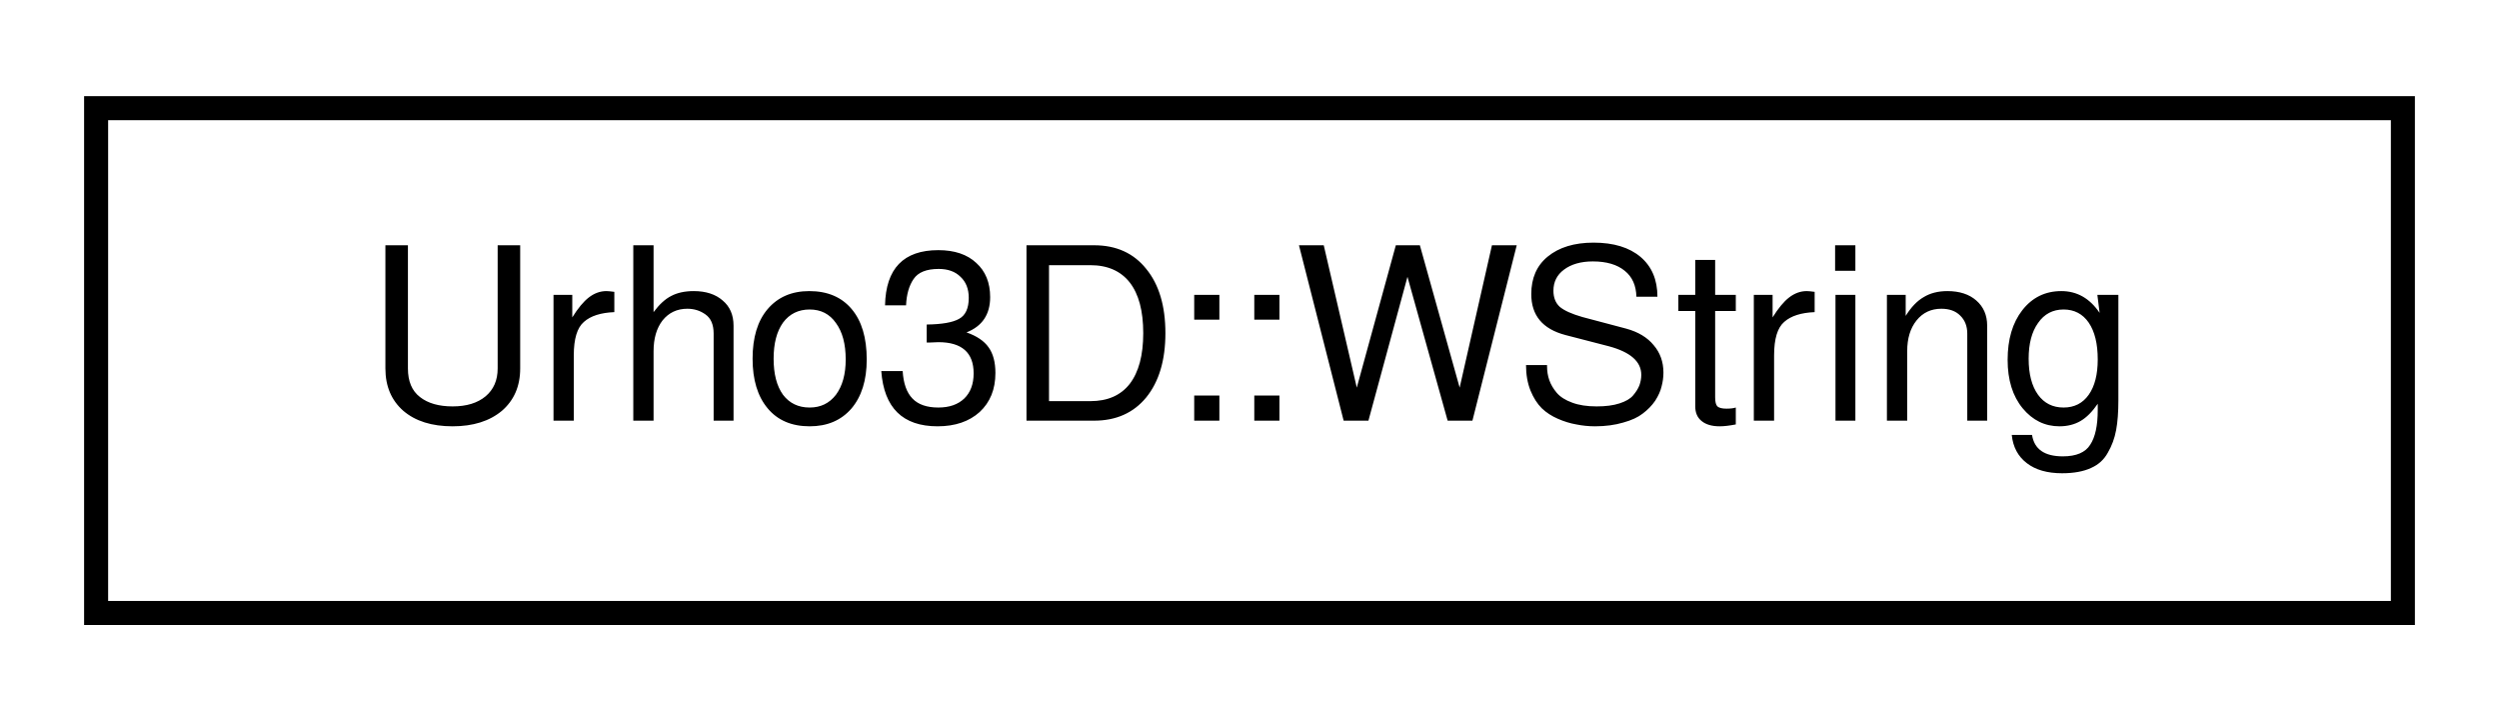
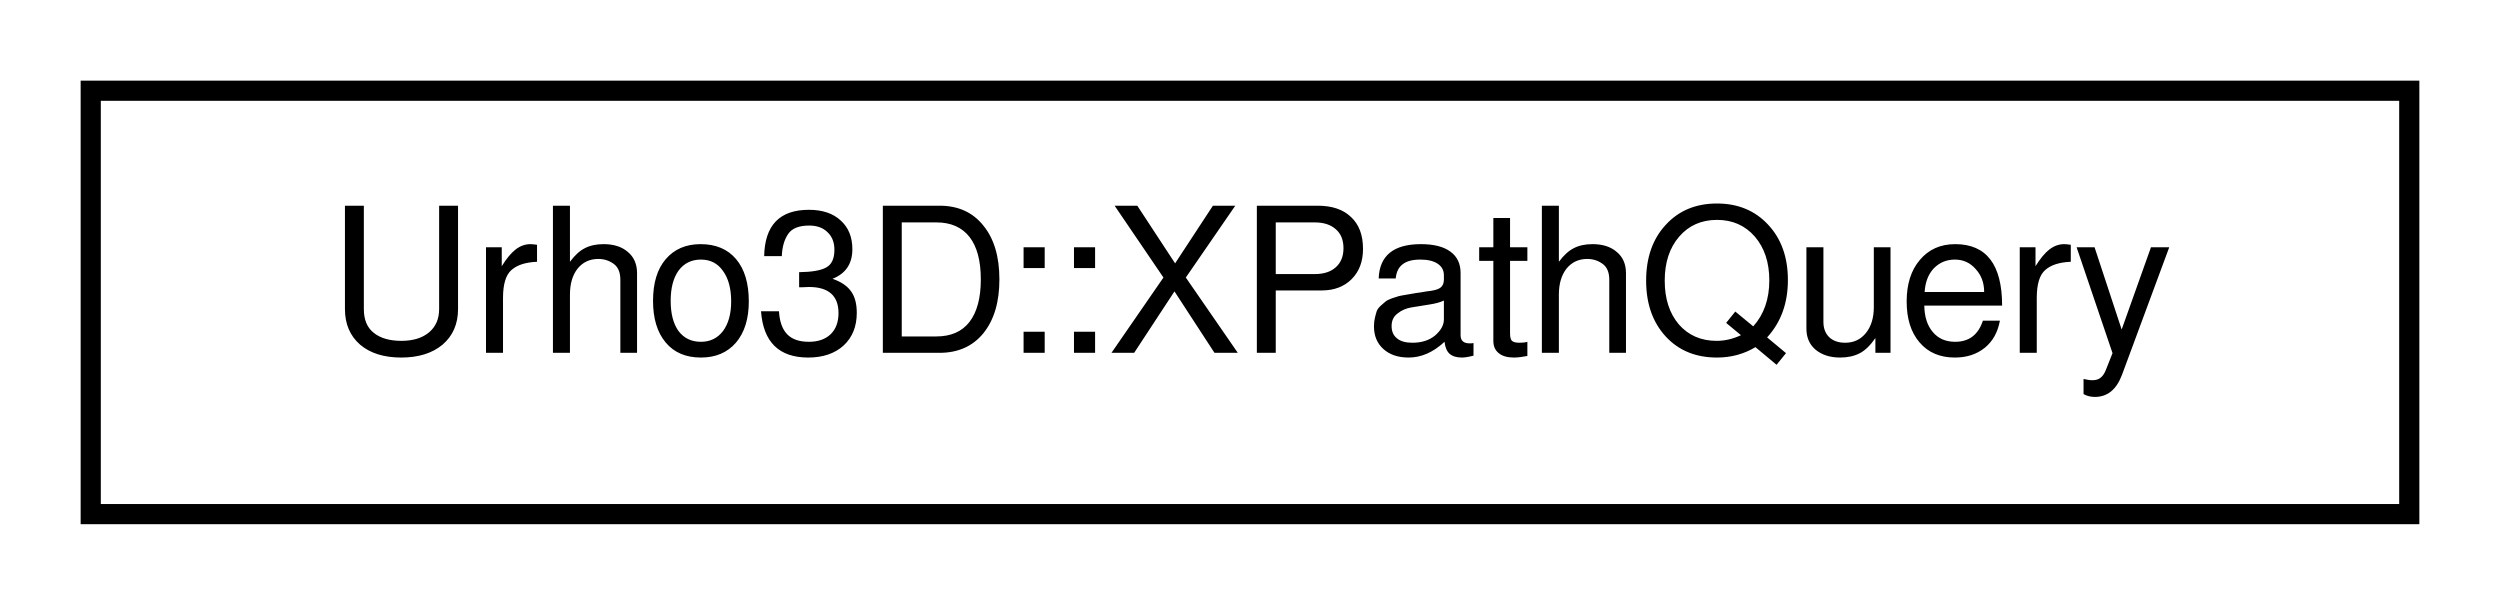
- <svg xmlns="http://www.w3.org/2000/svg" xmlns:xlink="http://www.w3.org/1999/xlink" width="104pt" height="30pt" viewBox="0.00 0.00 104.00 30.00">
+ <svg xmlns="http://www.w3.org/2000/svg" xmlns:xlink="http://www.w3.org/1999/xlink" width="124pt" height="30pt" viewBox="0.00 0.00 124.00 30.00">
  <g id="graph1" class="graph" transform="scale(1 1) rotate(0) translate(4 26)">
    <g id="node1" class="node">
-       <a xlink:href="class_urho3_d_1_1_w_string.html" target="_top" xlink:title="Wide character string. Only meant for converting from String and passing to the operating system wher...">
-         <polygon fill="none" stroke="black" points="0,-0.5 0,-21.5 96,-21.5 96,-0.5 0,-0.5" />
-         <text text-anchor="middle" x="48" y="-8.5" font-family="FreeSans" font-size="10.00">Urho3D::WString</text>
+       <a xlink:href="class_urho3_d_1_1_x_path_query.html" target="_top" xlink:title="XPath query.">
+         <polygon fill="none" stroke="black" points="0.5,-0.5 0.5,-21.5 115.5,-21.5 115.5,-0.5 0.5,-0.5" />
+         <text text-anchor="middle" x="58" y="-8.5" font-family="FreeSans" font-size="10.00">Urho3D::XPathQuery</text>
      </a>
    </g>
  </g>
</svg>
